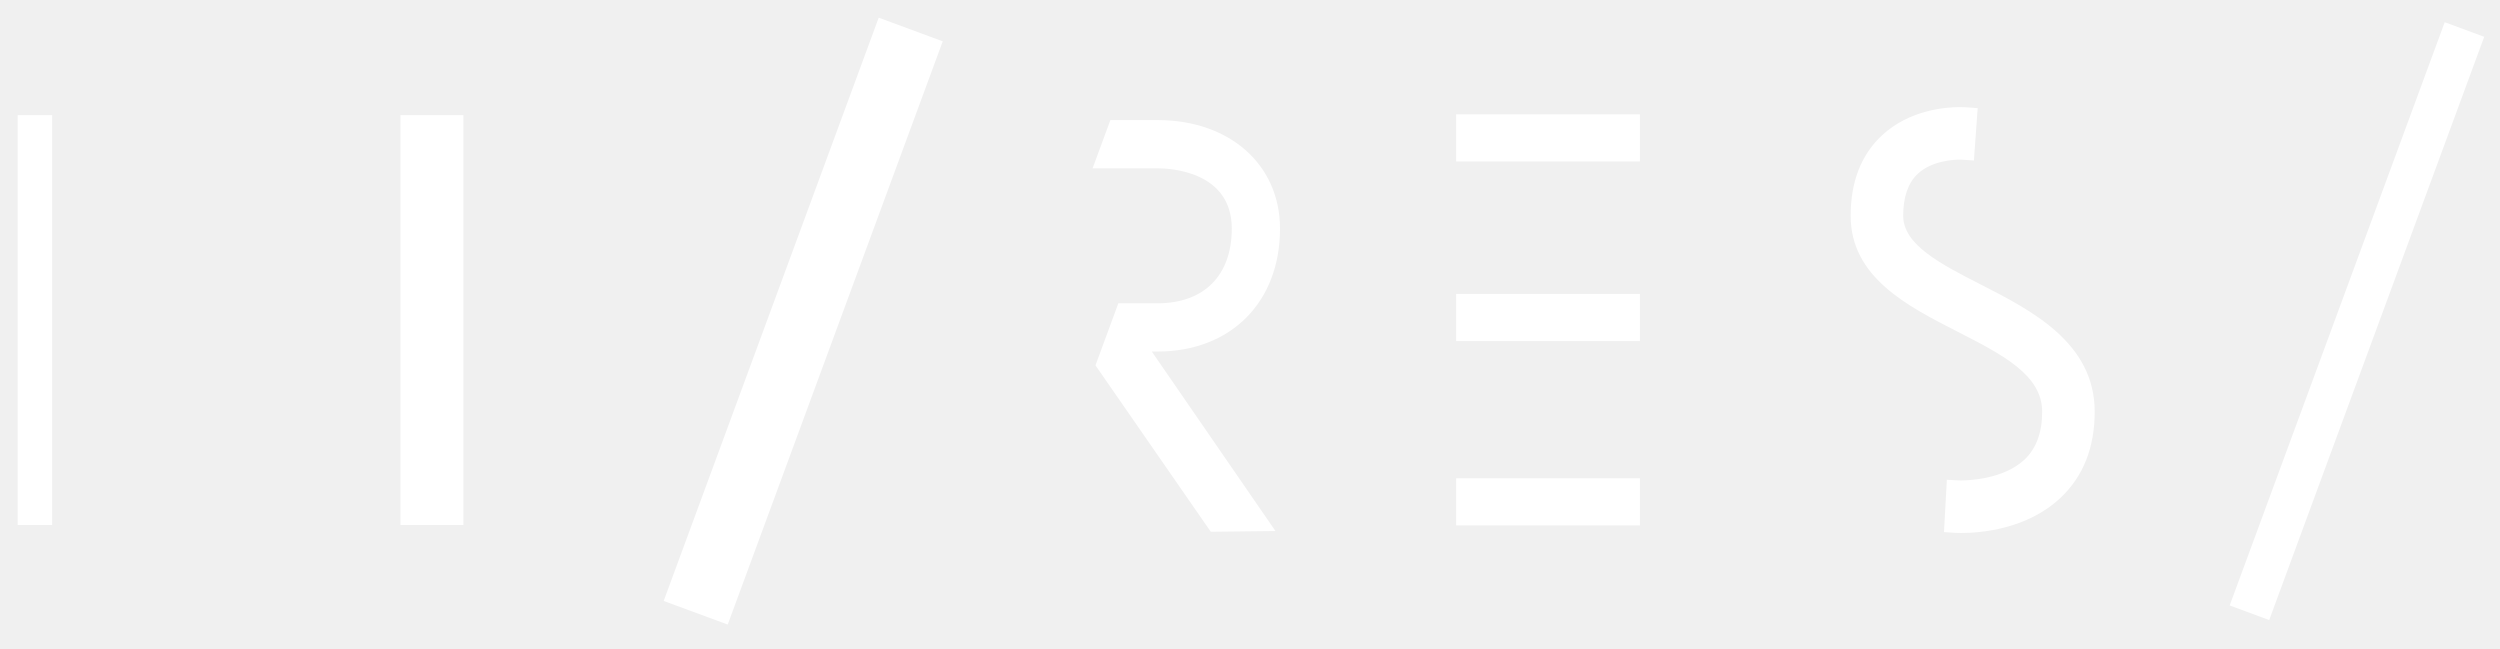
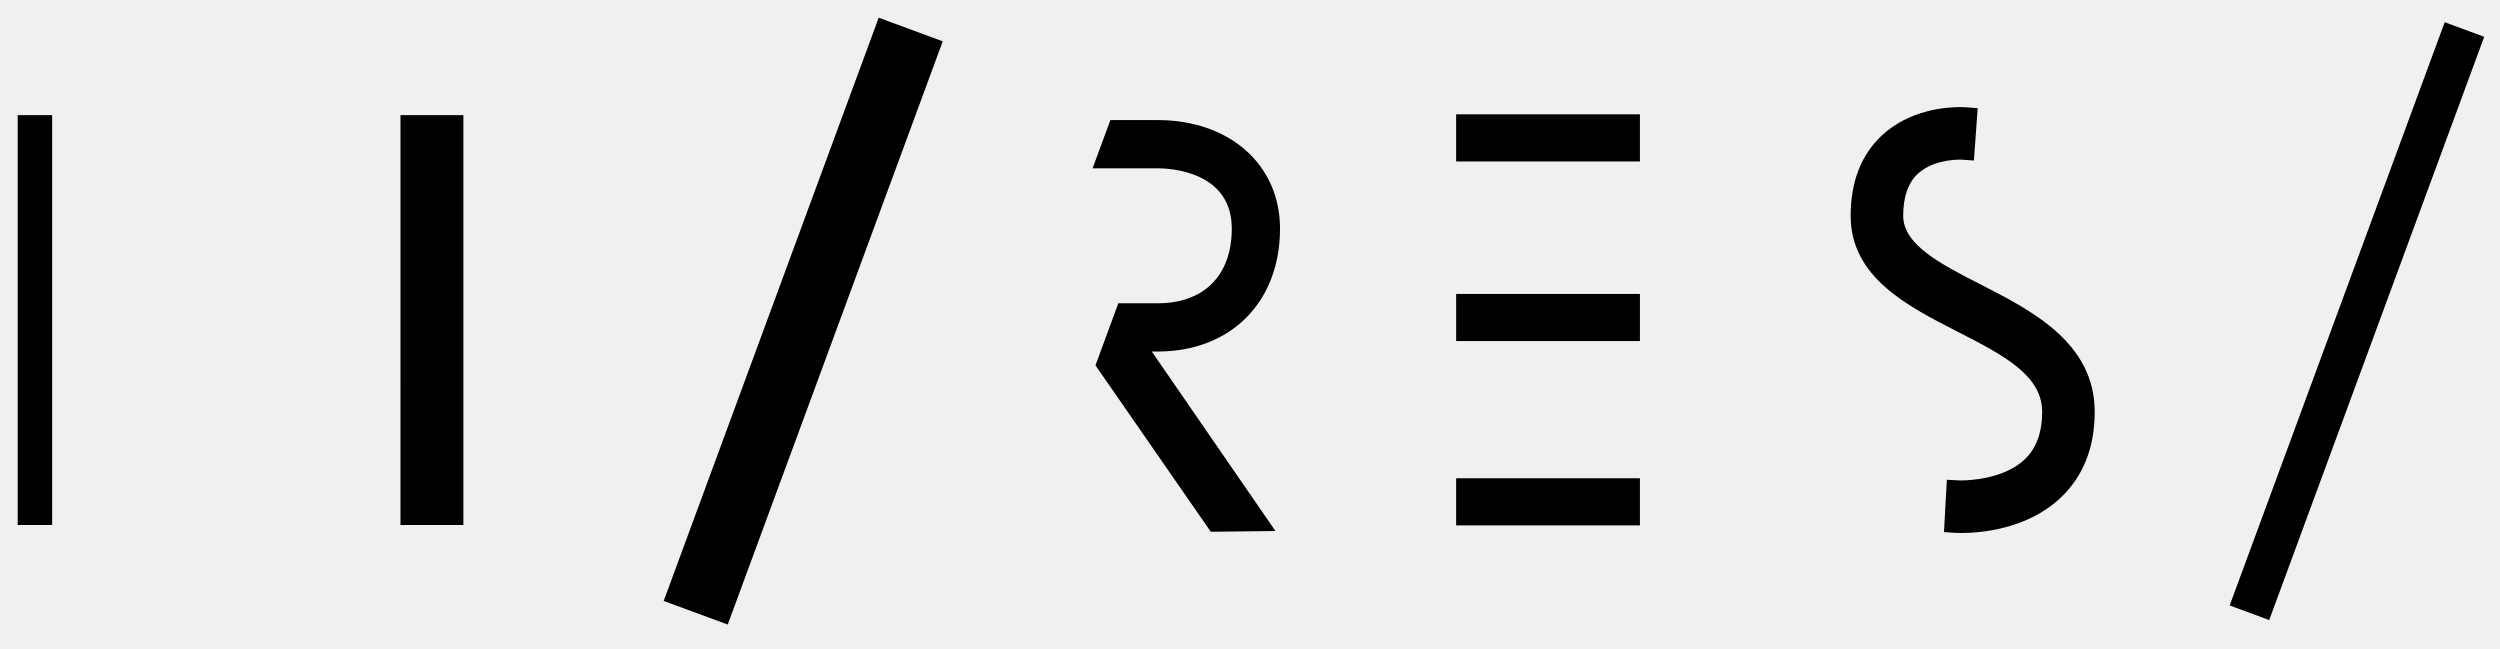
<svg xmlns="http://www.w3.org/2000/svg" width="424" height="110" viewBox="0 0 424 110">
  <svg width="424" height="109.001" viewBox="0 0 424 109.001" id="logo" y="0">
-     <path fill="#FFF" d="M3 19.524h5.846V89.04H3zM67.922 19.526H78.59V89.04H67.92zM246.962 19.393h31.168v7.993h-31.168zM246.963 49.85h31.168v7.996h-31.167zM246.962 81.11h31.168v7.997h-31.168zM332.618 90.397c-.512 0-.828-.017-.9-.02l-2.02-.135.49-8.876 2.043.114c.013 0 .138.004.34.004 1.18 0 7.245-.172 10.823-3.572 1.96-1.865 2.957-4.58 2.957-8.073 0-6.252-6.695-9.675-14.45-13.638-8.454-4.32-18.03-9.212-18.03-19.6 0-5.78 1.79-10.374 5.326-13.657 4.646-4.315 10.793-4.78 13.22-4.78.55 0 .892.024.958.028l2.04.147-.64 8.884-2.037-.144c-.012 0-.13-.004-.314-.004-1.078 0-4.785.174-7.18 2.414-1.633 1.53-2.463 3.92-2.463 7.11 0 4.935 6.396 8.202 13.168 11.66 8.607 4.4 19.312 9.87 19.312 21.577 0 6.046-1.938 10.944-5.758 14.56-5.72 5.415-13.714 6-16.884 6zM112.56 101.92L149.028 3l10.86 4.01-36.465 98.913M378.153 102.682l36.47-98.915 6.698 2.478-36.464 98.915M185.304 28.545h11.026c2.1 0 12.58.493 12.58 10.23 0 7.928-4.703 12.663-12.58 12.663h-6.624l-.024-.035c-.39 1.064-2.62 7.114-3.89 10.56l19.556 28.223 10.97-.124-20.975-30.442h.987c12.416 0 20.76-8.377 20.76-20.845 0-10.84-8.537-18.41-20.76-18.41h-8.01l-3.016 8.18z" />
+     <path d="M3 19.524h5.846V89.04H3zM67.922 19.526H78.59V89.04H67.92zM246.962 19.393h31.168v7.993h-31.168zM246.963 49.85h31.168v7.996h-31.167zM246.962 81.11h31.168v7.997h-31.168zM332.618 90.397c-.512 0-.828-.017-.9-.02l-2.02-.135.49-8.876 2.043.114c.013 0 .138.004.34.004 1.18 0 7.245-.172 10.823-3.572 1.96-1.865 2.957-4.58 2.957-8.073 0-6.252-6.695-9.675-14.45-13.638-8.454-4.32-18.03-9.212-18.03-19.6 0-5.78 1.79-10.374 5.326-13.657 4.646-4.315 10.793-4.78 13.22-4.78.55 0 .892.024.958.028l2.04.147-.64 8.884-2.037-.144c-.012 0-.13-.004-.314-.004-1.078 0-4.785.174-7.18 2.414-1.633 1.53-2.463 3.92-2.463 7.11 0 4.935 6.396 8.202 13.168 11.66 8.607 4.4 19.312 9.87 19.312 21.577 0 6.046-1.938 10.944-5.758 14.56-5.72 5.415-13.714 6-16.884 6zM112.56 101.92L149.028 3l10.86 4.01-36.465 98.913M378.153 102.682l36.47-98.915 6.698 2.478-36.464 98.915M185.304 28.545h11.026c2.1 0 12.58.493 12.58 10.23 0 7.928-4.703 12.663-12.58 12.663h-6.624l-.024-.035c-.39 1.064-2.62 7.114-3.89 10.56l19.556 28.223 10.97-.124-20.975-30.442h.987c12.416 0 20.76-8.377 20.76-20.845 0-10.84-8.537-18.41-20.76-18.41h-8.01l-3.016 8.18z" />
  </svg>
</svg>
